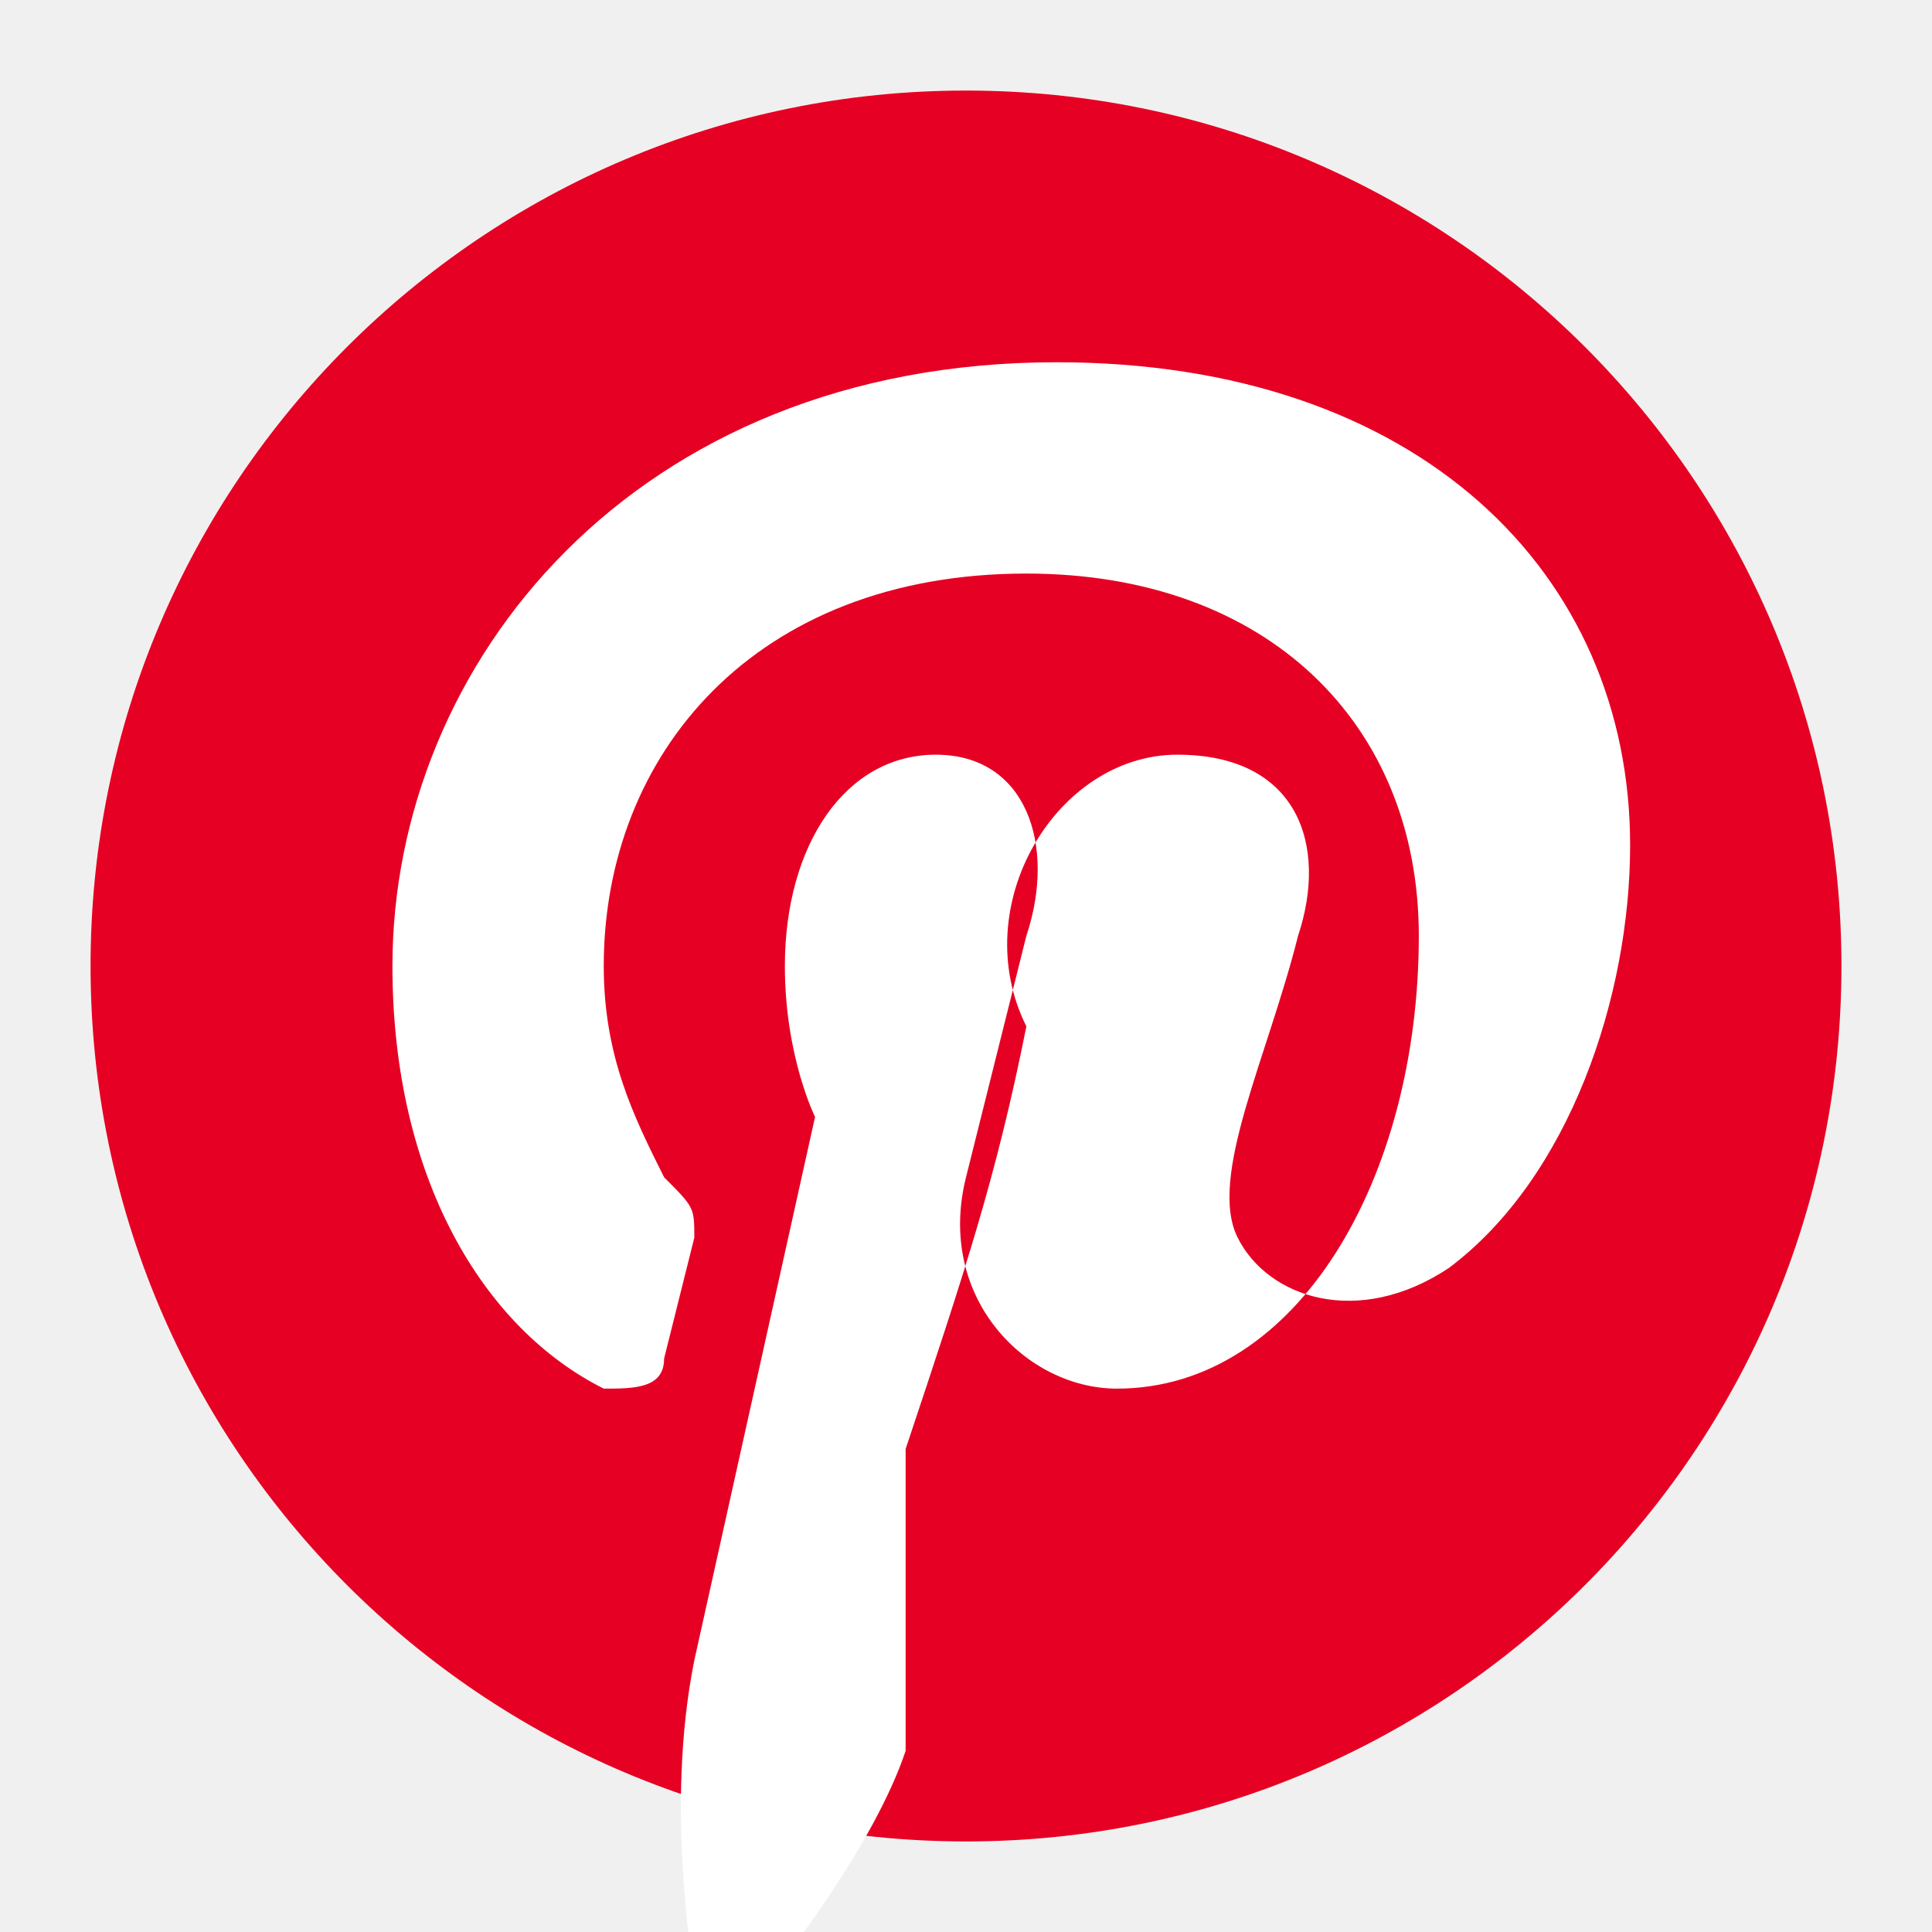
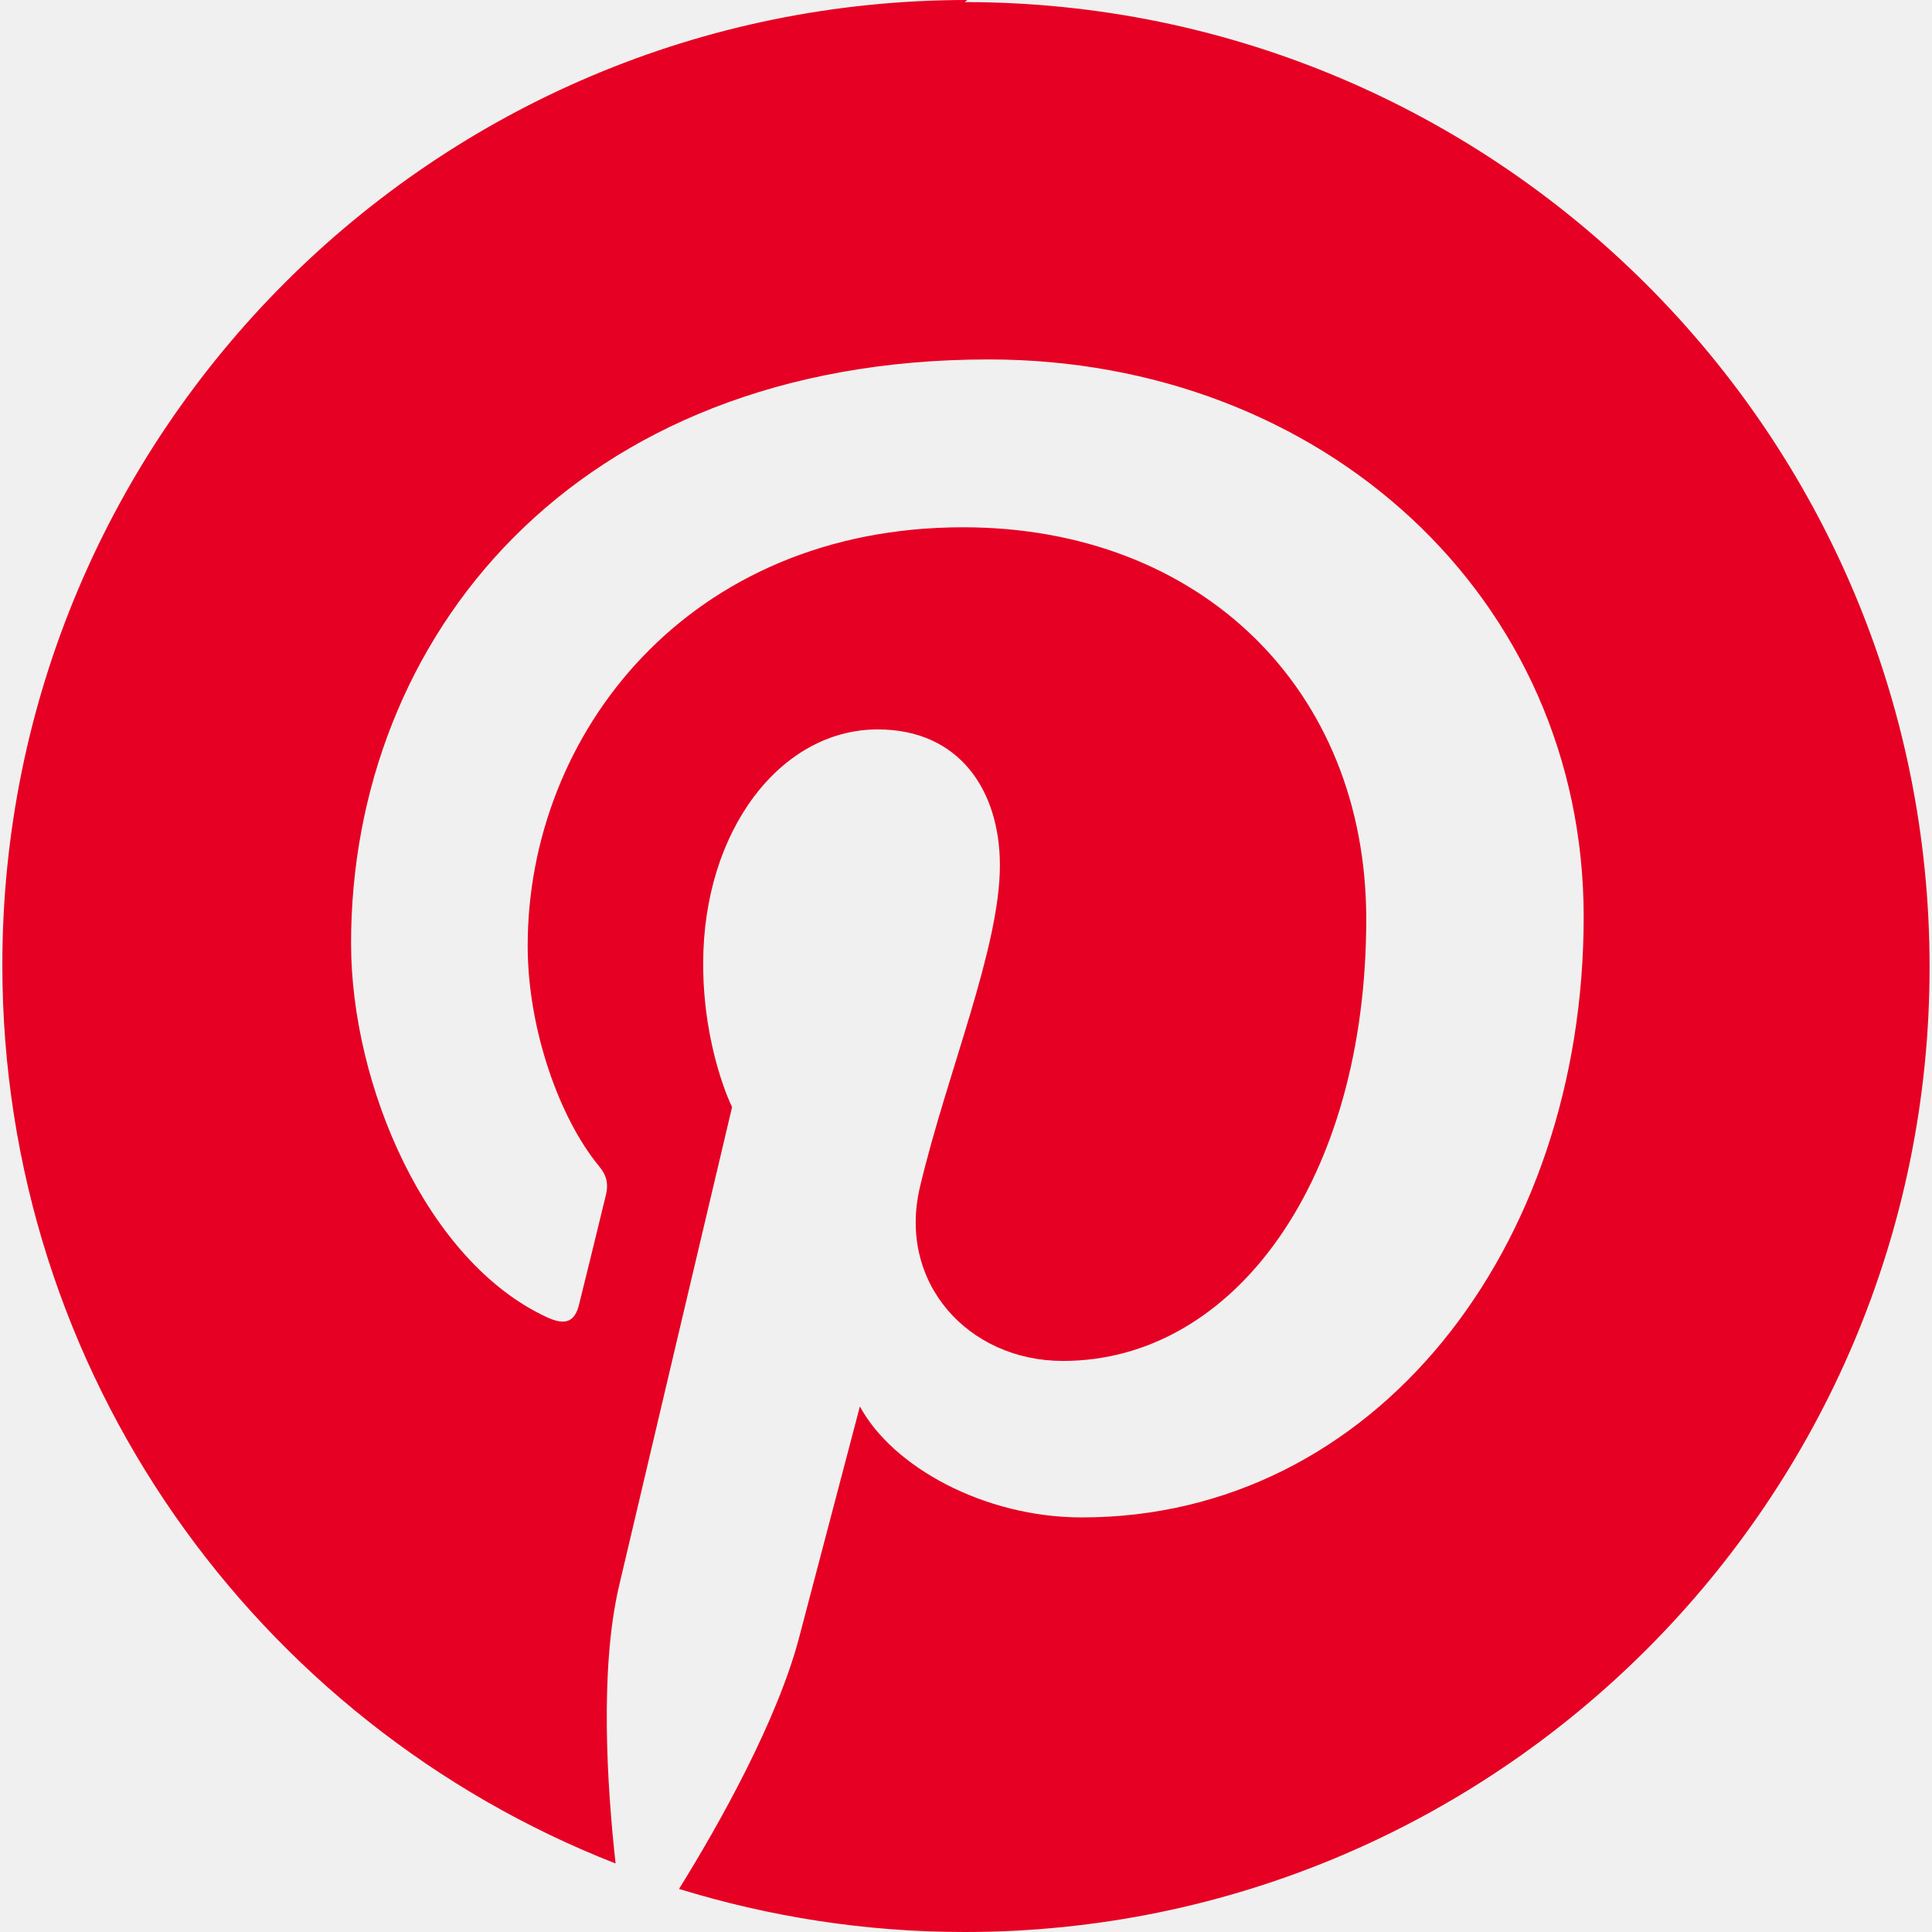
- <svg xmlns="http://www.w3.org/2000/svg" viewBox="0 0 64 64">
-   <circle cx="32" cy="32" r="29" fill="#e60023" />
-   <path d="M30 48c2-6 3-9 4-14-2-4 1-9 5-9 4 0 5 3 4 6-1 4-3 8-2 10 1 2 4 3 7 1 4-3 6-9 6-14 0-9-7-16-19-16-14 0-22 10-22 20 0 7 3 12 7 14 1 0 2 0 2-1l1-4c0-1 0-1-1-2-1-2-2-4-2-7 0-7 5-13 14-13 8 0 13 5 13 12 0 8-4 15-10 15-3 0-6-3-5-7l2-8c1-3 0-6-3-6-3 0-5 3-5 7 0 3 1 5 1 5l-4 18c-1 5 0 10 0 11 0 1 1 1 2 0 1-1 4-5 5-8z" fill="#fff" />
+ <svg xmlns="http://www.w3.org/2000/svg" fill="#E60023" role="img" viewBox="0 0 24 24">
+   <path d="M12.017 0C5.396 0 .029 5.367.029 11.987c0 5.079 3.158 9.417 7.618 11.162-.105-.949-.199-2.403.041-3.439.219-.937 1.406-5.957 1.406-5.957s-.359-.72-.359-1.781c0-1.663.967-2.911 2.168-2.911 1.024 0 1.518.769 1.518 1.688 0 1.029-.653 2.567-.992 3.992-.285 1.193.6 2.165 1.775 2.165 2.128 0 3.768-2.245 3.768-5.487 0-2.861-2.063-4.869-5.008-4.869-3.41 0-5.409 2.562-5.409 5.199 0 1.033.394 2.143.889 2.741.099.12.112.225.085.345-.09.375-.293 1.199-.334 1.363-.053.225-.172.271-.401.165-1.495-.69-2.433-2.878-2.433-4.646 0-3.776 2.748-7.252 7.92-7.252 4.158 0 7.392 2.967 7.392 6.923 0 4.135-2.607 7.462-6.233 7.462-1.214 0-2.354-.629-2.758-1.379l-.749 2.848c-.269 1.045-1.004 2.352-1.498 3.146 1.123.345 2.306.535 3.55.535 6.607 0 11.985-5.365 11.985-11.987C23.97 5.39 18.592.026 11.985.026L12.017 0z" />
</svg>
